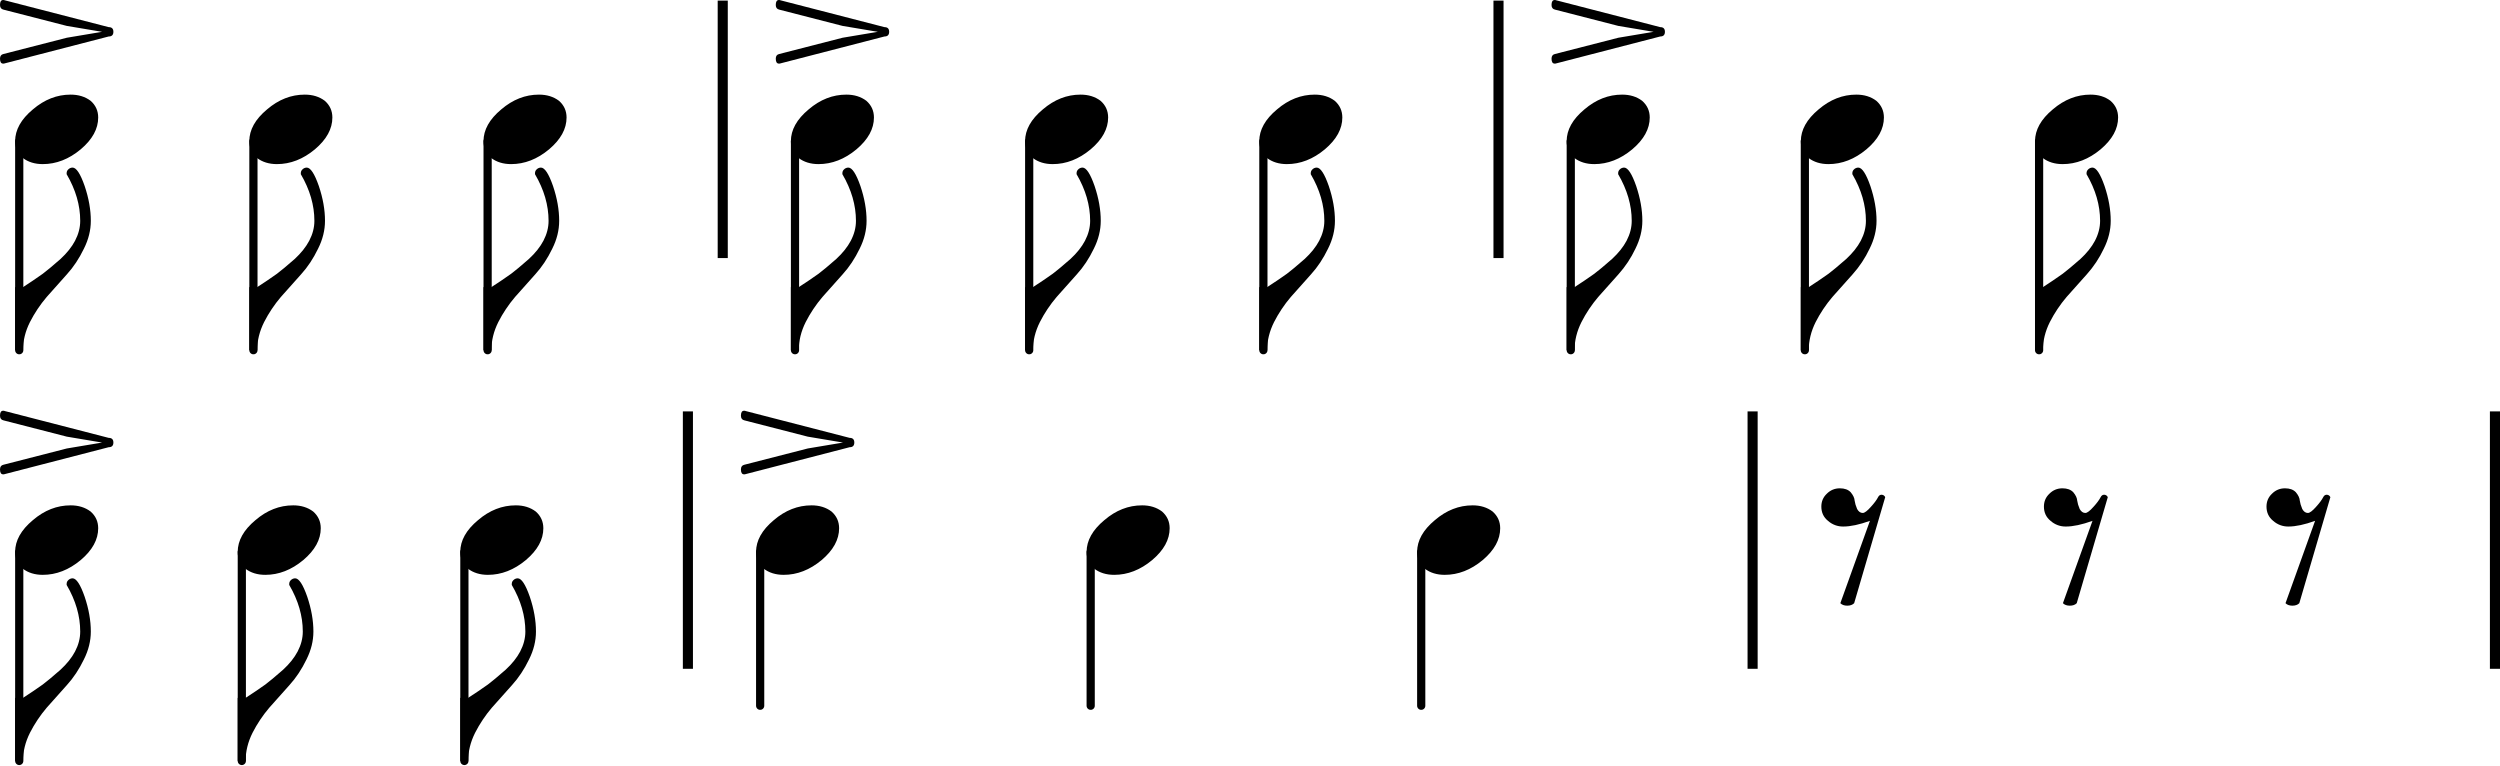
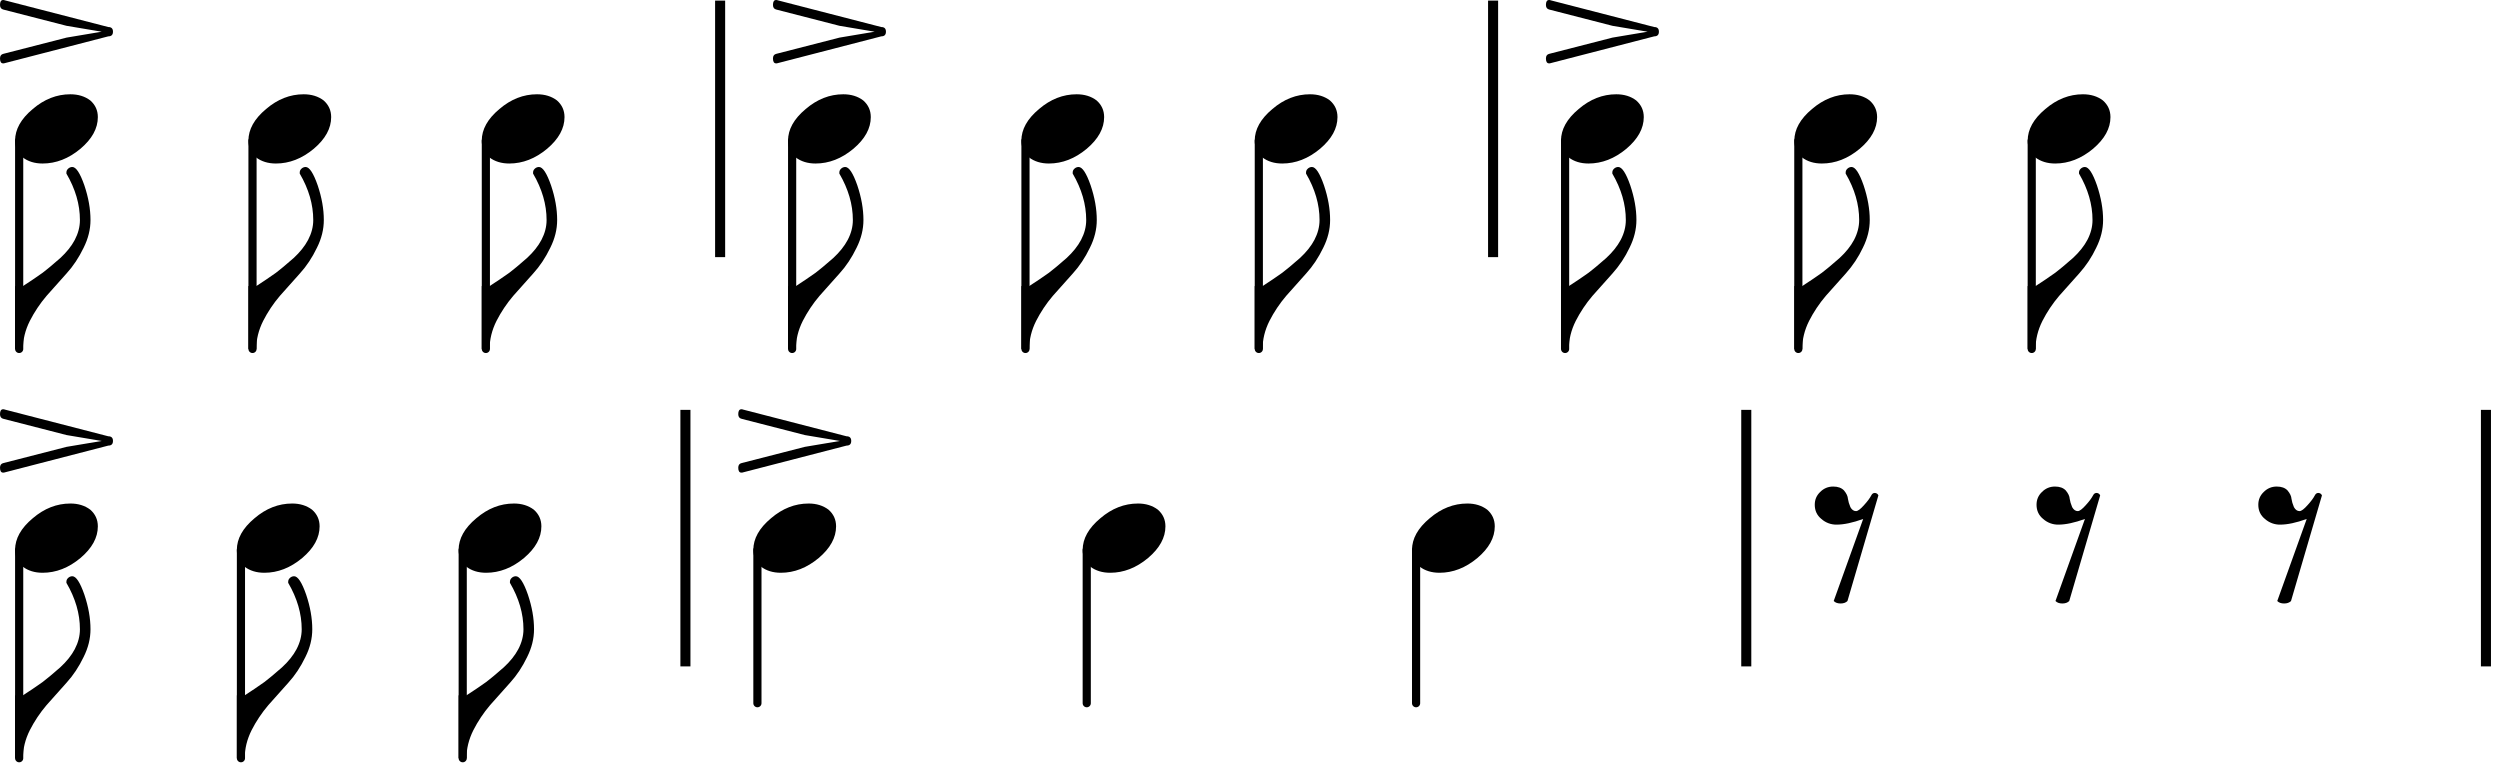
- <svg xmlns="http://www.w3.org/2000/svg" viewBox="0 0 262.05 80.194">
+ <svg xmlns="http://www.w3.org/2000/svg" viewBox="0 0 263 81">
  <g fill="none" stroke="#000" stroke-linejoin="bevel">
    <path class="BarLine" d="M75.757.066v26.987M157.073.066v26.987" stroke-width="1.058" />
    <path class="Stem" d="M2.016 14.803V36.71m24.548-21.907V36.71m24.548-21.907V36.71m32.22-21.907V36.71m24.548-21.907V36.71m24.548-21.907V36.71m32.22-21.907V36.71m24.537-21.907V36.71m24.553-21.907V36.71" stroke-linecap="round" stroke-width=".86" />
  </g>
  <path class="Note" d="M7.399 9.918c.827 0 1.525.215 2.096.645.532.465.798 1.051.798 1.757 0 1.187-.61 2.298-1.832 3.332-1.24 1.033-2.567 1.55-3.98 1.55-.828 0-1.525-.215-2.093-.645a2.231 2.231 0 01-.802-1.757c0-1.188.62-2.299 1.86-3.332 1.208-1.033 2.525-1.55 3.953-1.55m24.546 0c.827 0 1.526.215 2.096.645.532.465.798 1.051.798 1.757 0 1.187-.61 2.298-1.831 3.332-1.24 1.033-2.567 1.55-3.981 1.55-.827 0-1.524-.215-2.092-.645a2.232 2.232 0 01-.802-1.757c0-1.188.62-2.299 1.86-3.332 1.207-1.033 2.525-1.55 3.952-1.55m24.548 0c.827 0 1.525.215 2.096.645.532.465.798 1.051.798 1.757 0 1.187-.61 2.298-1.832 3.332-1.24 1.033-2.567 1.55-3.98 1.55-.827 0-1.525-.215-2.092-.645a2.232 2.232 0 01-.802-1.757c0-1.188.62-2.299 1.86-3.332 1.207-1.033 2.524-1.55 3.952-1.55m32.22 0c.827 0 1.526.215 2.096.645.532.465.798 1.051.798 1.757 0 1.187-.61 2.298-1.831 3.332-1.24 1.033-2.567 1.55-3.981 1.55-.827 0-1.524-.215-2.092-.645a2.231 2.231 0 01-.802-1.757c0-1.188.62-2.299 1.86-3.332 1.208-1.033 2.525-1.55 3.953-1.55m24.547 0c.827 0 1.526.215 2.096.645.532.465.798 1.051.798 1.757 0 1.187-.61 2.298-1.831 3.332-1.24 1.033-2.567 1.55-3.981 1.55-.827 0-1.524-.215-2.092-.645a2.232 2.232 0 01-.802-1.757c0-1.188.62-2.299 1.86-3.332 1.207-1.033 2.525-1.55 3.952-1.55m24.548 0c.827 0 1.525.215 2.096.645.532.465.798 1.051.798 1.757 0 1.187-.61 2.298-1.832 3.332-1.24 1.033-2.567 1.55-3.98 1.55-.827 0-1.525-.215-2.092-.645a2.232 2.232 0 01-.802-1.757c0-1.188.62-2.299 1.86-3.332 1.207-1.033 2.524-1.55 3.952-1.55m32.22 0c.829 0 1.527.215 2.096.645.532.465.8 1.051.8 1.757 0 1.187-.612 2.298-1.832 3.332-1.24 1.033-2.569 1.55-3.982 1.55-.827 0-1.524-.215-2.092-.645a2.231 2.231 0 01-.802-1.757c0-1.188.62-2.299 1.86-3.332 1.208-1.033 2.524-1.55 3.953-1.55m24.547 0c.829 0 1.527.215 2.096.645.532.465.799 1.051.799 1.757 0 1.187-.611 2.298-1.831 3.332-1.24 1.033-2.569 1.55-3.982 1.55-.828 0-1.524-.215-2.093-.645a2.232 2.232 0 01-.801-1.757c0-1.188.621-2.299 1.86-3.332 1.209-1.033 2.524-1.55 3.952-1.55m24.548 0c.826 0 1.527.215 2.096.645.531.465.799 1.051.799 1.757 0 1.187-.612 2.298-1.831 3.332-1.241 1.033-2.57 1.55-3.982 1.55-.828 0-1.524-.215-2.093-.645a2.232 2.232 0 01-.802-1.757c0-1.188.62-2.299 1.86-3.332 1.207-1.033 2.524-1.55 3.953-1.55" />
  <path class="Articulation" d="M11.393 2.844c.328 0 .492.163.492.49 0 .327-.164.49-.492.49L.492 6.644a.39.39 0 01-.157.024C.112 6.668 0 6.496 0 6.151c0-.275.121-.439.364-.491l6.639-1.704 3.696-.62-3.696-.62L.363 1.01C.122.956 0 .792 0 .517 0 .172.112 0 .335 0c.069 0 .121.01.157.03l10.901 2.814m81.316 0c.328 0 .492.163.492.49 0 .327-.164.49-.492.49l-10.901 2.82a.39.39 0 01-.157.024c-.223 0-.335-.172-.335-.517 0-.275.121-.439.364-.491l6.639-1.704 3.696-.62-3.696-.62-6.64-1.707c-.242-.053-.363-.217-.363-.492 0-.345.112-.517.335-.517.069 0 .121.01.157.03l10.901 2.814m81.316 0c.328 0 .492.163.492.49 0 .327-.164.49-.492.49l-10.902 2.82a.39.39 0 01-.157.024c-.223 0-.334-.172-.334-.517 0-.275.12-.439.363-.491l6.638-1.704 3.697-.62-3.697-.62-6.638-1.707c-.242-.053-.363-.217-.363-.492 0-.345.111-.517.334-.517.07 0 .122.01.157.03l10.902 2.814" />
  <path class="Hook" d="M7.606 17.566c.396 0 .82.645 1.269 1.934.43 1.276.645 2.492.645 3.647 0 .98-.241 1.954-.724 2.918-.499 1.034-1.092 1.93-1.782 2.687l-2.12 2.378a13.633 13.633 0 00-1.757 2.633c-.483.964-.724 1.947-.724 2.947h-.827v-6.614h.827a53.488 53.488 0 002.067-1.397c.414-.309 1.034-.826 1.86-1.55.673-.62 1.181-1.257 1.526-1.91.361-.69.542-1.387.542-2.092 0-1.637-.475-3.266-1.423-4.887v-.103c0-.154.053-.283.158-.385a.64.64 0 01.463-.206m24.546 0c.397 0 .82.645 1.269 1.934.43 1.276.645 2.492.645 3.647 0 .98-.241 1.954-.724 2.918-.498 1.034-1.092 1.93-1.781 2.687L29.44 31.13a13.644 13.644 0 00-1.757 2.633c-.482.964-.724 1.947-.724 2.947h-.826v-6.614h.826a53.242 53.242 0 002.068-1.397c.413-.309 1.033-.826 1.86-1.55.672-.62 1.18-1.257 1.525-1.91.361-.69.542-1.387.542-2.092 0-1.637-.474-3.266-1.422-4.887v-.103c0-.154.052-.283.157-.385a.64.64 0 01.463-.206m24.547 0c.397 0 .82.645 1.27 1.934.43 1.276.644 2.492.644 3.647 0 .98-.24 1.954-.723 2.918-.499 1.034-1.093 1.93-1.782 2.687l-2.12 2.378a13.645 13.645 0 00-1.758 2.633c-.482.964-.723 1.947-.723 2.947h-.827v-6.614h.827a53.242 53.242 0 002.067-1.397c.414-.309 1.034-.826 1.86-1.55.673-.62 1.181-1.257 1.526-1.91.361-.69.541-1.387.541-2.092 0-1.637-.473-3.266-1.422-4.887v-.103c0-.154.053-.283.157-.385a.64.64 0 01.463-.206m32.221 0c.397 0 .82.645 1.27 1.934.43 1.276.644 2.492.644 3.647 0 .98-.241 1.954-.723 2.918-.5 1.034-1.093 1.93-1.782 2.687l-2.12 2.378a13.633 13.633 0 00-1.758 2.633c-.482.964-.723 1.947-.723 2.947H82.9v-6.614h.827a53.488 53.488 0 002.067-1.397c.413-.309 1.033-.826 1.86-1.55.672-.62 1.18-1.257 1.525-1.91.362-.69.542-1.387.542-2.092 0-1.637-.474-3.266-1.422-4.887v-.103c0-.154.052-.283.157-.385a.64.64 0 01.463-.206m24.548 0c.397 0 .82.645 1.269 1.934.43 1.276.645 2.492.645 3.647 0 .98-.241 1.954-.724 2.918-.498 1.034-1.092 1.93-1.781 2.687l-2.121 2.378a13.644 13.644 0 00-1.757 2.633c-.482.964-.724 1.947-.724 2.947h-.826v-6.614h.826a53.242 53.242 0 002.068-1.397c.413-.309 1.033-.826 1.86-1.55.672-.62 1.18-1.257 1.525-1.91.361-.69.542-1.387.542-2.092 0-1.637-.474-3.266-1.422-4.887v-.103c0-.154.052-.283.157-.385a.64.64 0 01.463-.206m24.548 0c.396 0 .82.645 1.269 1.934.43 1.276.644 2.492.644 3.647 0 .98-.24 1.954-.723 2.918-.499 1.034-1.093 1.93-1.782 2.687l-2.12 2.378a13.645 13.645 0 00-1.758 2.633c-.482.964-.723 1.947-.723 2.947h-.827v-6.614h.827a53.242 53.242 0 002.067-1.397c.414-.309 1.034-.826 1.86-1.55.673-.62 1.181-1.257 1.526-1.91.361-.69.541-1.387.541-2.092 0-1.637-.473-3.266-1.422-4.887v-.103c0-.154.053-.283.157-.385a.64.64 0 01.464-.206m32.22 0c.397 0 .82.645 1.27 1.934.429 1.276.646 2.492.646 3.647 0 .98-.244 1.954-.725 2.918a11.183 11.183 0 01-1.78 2.687l-2.122 2.378a13.633 13.633 0 00-1.757 2.633c-.483.964-.724 1.947-.724 2.947h-.827v-6.614h.827a53.488 53.488 0 002.067-1.397c.414-.309 1.034-.826 1.86-1.55.672-.62 1.18-1.257 1.527-1.91.36-.69.54-1.387.54-2.092 0-1.637-.474-3.266-1.421-4.887v-.103a.52.52 0 01.156-.385.642.642 0 01.463-.206m24.548 0c.397 0 .82.645 1.27 1.934.428 1.276.645 2.492.645 3.647 0 .98-.243 1.954-.725 2.918a11.183 11.183 0 01-1.78 2.687l-2.122 2.378a13.644 13.644 0 00-1.757 2.633c-.481.964-.722 1.947-.722 2.947h-.828v-6.614h.828a53.987 53.987 0 002.066-1.397c.413-.309 1.035-.826 1.86-1.55.672-.62 1.18-1.257 1.527-1.91.36-.69.54-1.387.54-2.092 0-1.637-.474-3.266-1.421-4.887v-.103a.52.52 0 01.156-.385.642.642 0 01.463-.206m24.548 0c.396 0 .82.645 1.27 1.934.428 1.276.645 2.492.645 3.647 0 .98-.243 1.954-.725 2.918a11.183 11.183 0 01-1.78 2.687l-2.122 2.378a13.644 13.644 0 00-1.757 2.633c-.482.964-.723 1.947-.723 2.947h-.828v-6.614h.828a53.987 53.987 0 002.067-1.397c.413-.309 1.032-.826 1.86-1.55.672-.62 1.18-1.257 1.526-1.91.36-.69.54-1.387.54-2.092 0-1.637-.473-3.266-1.42-4.887v-.103a.52.52 0 01.156-.385.642.642 0 01.463-.206" />
  <g>
    <g fill="none" stroke="#000" stroke-linejoin="bevel">
      <g stroke-width="4">
        <path class="BarLine" d="M72.106 43.12v26.986M183.708 43.12v26.986M261.521 43.12v26.986" stroke-width="1.058" />
      </g>
      <g stroke-linecap="round" stroke-width="3.25">
        <path class="Stem" d="M2.016 57.856v21.908M25.347 57.856v21.908M48.677 57.856v21.908M79.68 57.856v16.121M114.325 57.856v16.121M148.972 57.856v16.121" stroke-width=".86" />
      </g>
    </g>
    <path class="Note" d="M7.399 52.97c.827 0 1.525.216 2.096.646.532.466.798 1.051.798 1.757 0 1.187-.61 2.298-1.832 3.332-1.24 1.033-2.567 1.55-3.98 1.55-.828 0-1.525-.215-2.093-.645a2.231 2.231 0 01-.802-1.757c0-1.188.62-2.298 1.86-3.332 1.208-1.033 2.525-1.55 3.953-1.55M30.728 52.97c.827 0 1.526.216 2.096.646.532.466.798 1.051.798 1.757 0 1.187-.61 2.298-1.831 3.332-1.24 1.033-2.567 1.55-3.981 1.55-.827 0-1.524-.215-2.092-.645a2.231 2.231 0 01-.802-1.757c0-1.188.62-2.298 1.86-3.332 1.207-1.033 2.525-1.55 3.952-1.55M54.059 52.97c.827 0 1.526.216 2.096.646.532.466.798 1.051.798 1.757 0 1.187-.61 2.298-1.831 3.332-1.24 1.033-2.568 1.55-3.982 1.55-.826 0-1.524-.215-2.091-.645a2.232 2.232 0 01-.803-1.757c0-1.188.62-2.298 1.861-3.332 1.207-1.033 2.524-1.55 3.952-1.55M85.062 52.97c.827 0 1.526.216 2.096.646.532.466.798 1.051.798 1.757 0 1.187-.61 2.298-1.831 3.332-1.24 1.033-2.567 1.55-3.981 1.55-.827 0-1.524-.215-2.092-.645a2.232 2.232 0 01-.802-1.757c0-1.188.62-2.298 1.86-3.332 1.207-1.033 2.525-1.55 3.952-1.55M119.71 52.97c.826 0 1.525.216 2.095.646.532.466.798 1.051.798 1.757 0 1.187-.61 2.298-1.831 3.332-1.24 1.033-2.567 1.55-3.981 1.55-.827 0-1.524-.215-2.092-.645a2.231 2.231 0 01-.802-1.757c0-1.188.62-2.298 1.86-3.332 1.207-1.033 2.525-1.55 3.952-1.55M154.356 52.97c.827 0 1.526.216 2.096.646.532.466.798 1.051.798 1.757 0 1.187-.61 2.298-1.831 3.332-1.24 1.033-2.568 1.55-3.982 1.55-.826 0-1.524-.215-2.092-.645a2.232 2.232 0 01-.802-1.757c0-1.188.62-2.298 1.86-3.332 1.208-1.033 2.525-1.55 3.953-1.55" />
    <path class="Rest" d="M192.852 51.185c.5 0 .879.138 1.138.413.26.312.397.605.413.88.037.26.122.552.26.877.155.276.351.414.592.414.19 0 .476-.215.854-.645.347-.378.596-.714.75-1.009.084-.171.205-.256.359-.256h.029a.41.41 0 01.36.256l-3.254 11.112c-.172.174-.416.26-.725.26s-.55-.086-.723-.26l3.101-8.632c-1.1.397-2.032.596-2.789.596a2.345 2.345 0 01-1.606-.596c-.465-.377-.698-.876-.698-1.496 0-.535.19-.983.571-1.344.379-.38.834-.57 1.368-.57M216.183 51.185c.5 0 .878.138 1.138.413.259.312.397.605.412.88.038.26.122.552.26.877.156.276.352.414.592.414.19 0 .477-.215.855-.645.347-.378.595-.714.749-1.009.084-.171.206-.256.36-.256h.029a.41.41 0 01.36.256l-3.255 11.112c-.172.174-.415.26-.725.26s-.55-.086-.722-.26l3.1-8.632c-1.1.397-2.031.596-2.788.596a2.345 2.345 0 01-1.606-.596c-.466-.377-.698-.876-.698-1.496 0-.535.19-.983.571-1.344.378-.38.834-.57 1.368-.57M239.514 51.185c.5 0 .878.138 1.137.413.26.312.397.605.413.88.037.26.122.552.26.877.156.276.351.414.592.414.19 0 .476-.215.855-.645.344-.378.595-.714.748-1.009.085-.171.207-.256.36-.256h.03a.41.41 0 01.36.256l-3.255 11.112c-.172.174-.416.26-.725.26s-.55-.086-.722-.26l3.1-8.632c-1.1.397-2.031.596-2.788.596a2.345 2.345 0 01-1.606-.596c-.466-.377-.699-.876-.699-1.496 0-.535.19-.983.572-1.344.378-.38.833-.57 1.368-.57" />
    <path class="Articulation" d="M11.393 45.897c.328 0 .492.164.492.49 0 .327-.164.49-.492.49L.492 49.697a.39.39 0 01-.157.024c-.223 0-.335-.172-.335-.516 0-.276.121-.44.364-.492l6.64-1.704 3.695-.62-3.696-.62-6.64-1.707C.122 44.01 0 43.846 0 43.57c0-.345.112-.517.335-.517.069 0 .121.01.157.03l10.901 2.814M89.058 45.897c.327 0 .491.164.491.49 0 .327-.164.49-.491.49l-10.902 2.82a.39.39 0 01-.157.024c-.223 0-.335-.172-.335-.516 0-.276.121-.44.364-.492l6.64-1.704 3.695-.62-3.696-.62-6.64-1.707c-.242-.052-.363-.216-.363-.492 0-.345.112-.517.335-.517.069 0 .121.01.157.03l10.902 2.814" />
    <path class="Hook" d="M7.606 60.619c.396 0 .82.645 1.269 1.934.43 1.277.645 2.492.645 3.647 0 .98-.241 1.954-.724 2.918-.499 1.034-1.092 1.93-1.782 2.688l-2.12 2.377a13.645 13.645 0 00-1.757 2.633c-.483.965-.724 1.947-.724 2.948h-.827v-6.615h.827a53.488 53.488 0 002.067-1.397c.414-.309 1.034-.826 1.86-1.55.673-.62 1.181-1.257 1.526-1.91.361-.69.542-1.387.542-2.092 0-1.637-.475-3.266-1.423-4.887v-.103c0-.154.053-.282.158-.385a.64.64 0 01.463-.206M30.937 60.619c.397 0 .82.645 1.27 1.934.43 1.277.644 2.492.644 3.647 0 .98-.24 1.954-.723 2.918-.499 1.034-1.093 1.93-1.782 2.688l-2.12 2.377a13.633 13.633 0 00-1.758 2.633c-.482.965-.723 1.947-.723 2.948h-.827v-6.615h.827a53.488 53.488 0 002.067-1.397c.413-.309 1.033-.826 1.86-1.55.673-.62 1.181-1.257 1.526-1.91.36-.69.541-1.387.541-2.092 0-1.637-.474-3.266-1.422-4.887v-.103c0-.154.053-.282.157-.385a.64.64 0 01.463-.206M54.265 60.619c.397 0 .82.645 1.27 1.934.43 1.277.645 2.492.645 3.647 0 .98-.242 1.954-.724 2.918-.499 1.034-1.093 1.93-1.782 2.688l-2.12 2.377a13.644 13.644 0 00-1.757 2.633c-.483.965-.724 1.947-.724 2.948h-.827v-6.615h.827a53.242 53.242 0 002.067-1.397c.413-.309 1.034-.826 1.86-1.55.673-.62 1.181-1.257 1.526-1.91.36-.69.542-1.387.542-2.092 0-1.637-.475-3.266-1.423-4.887v-.103c0-.154.053-.282.157-.385a.64.64 0 01.463-.206" />
  </g>
</svg>
